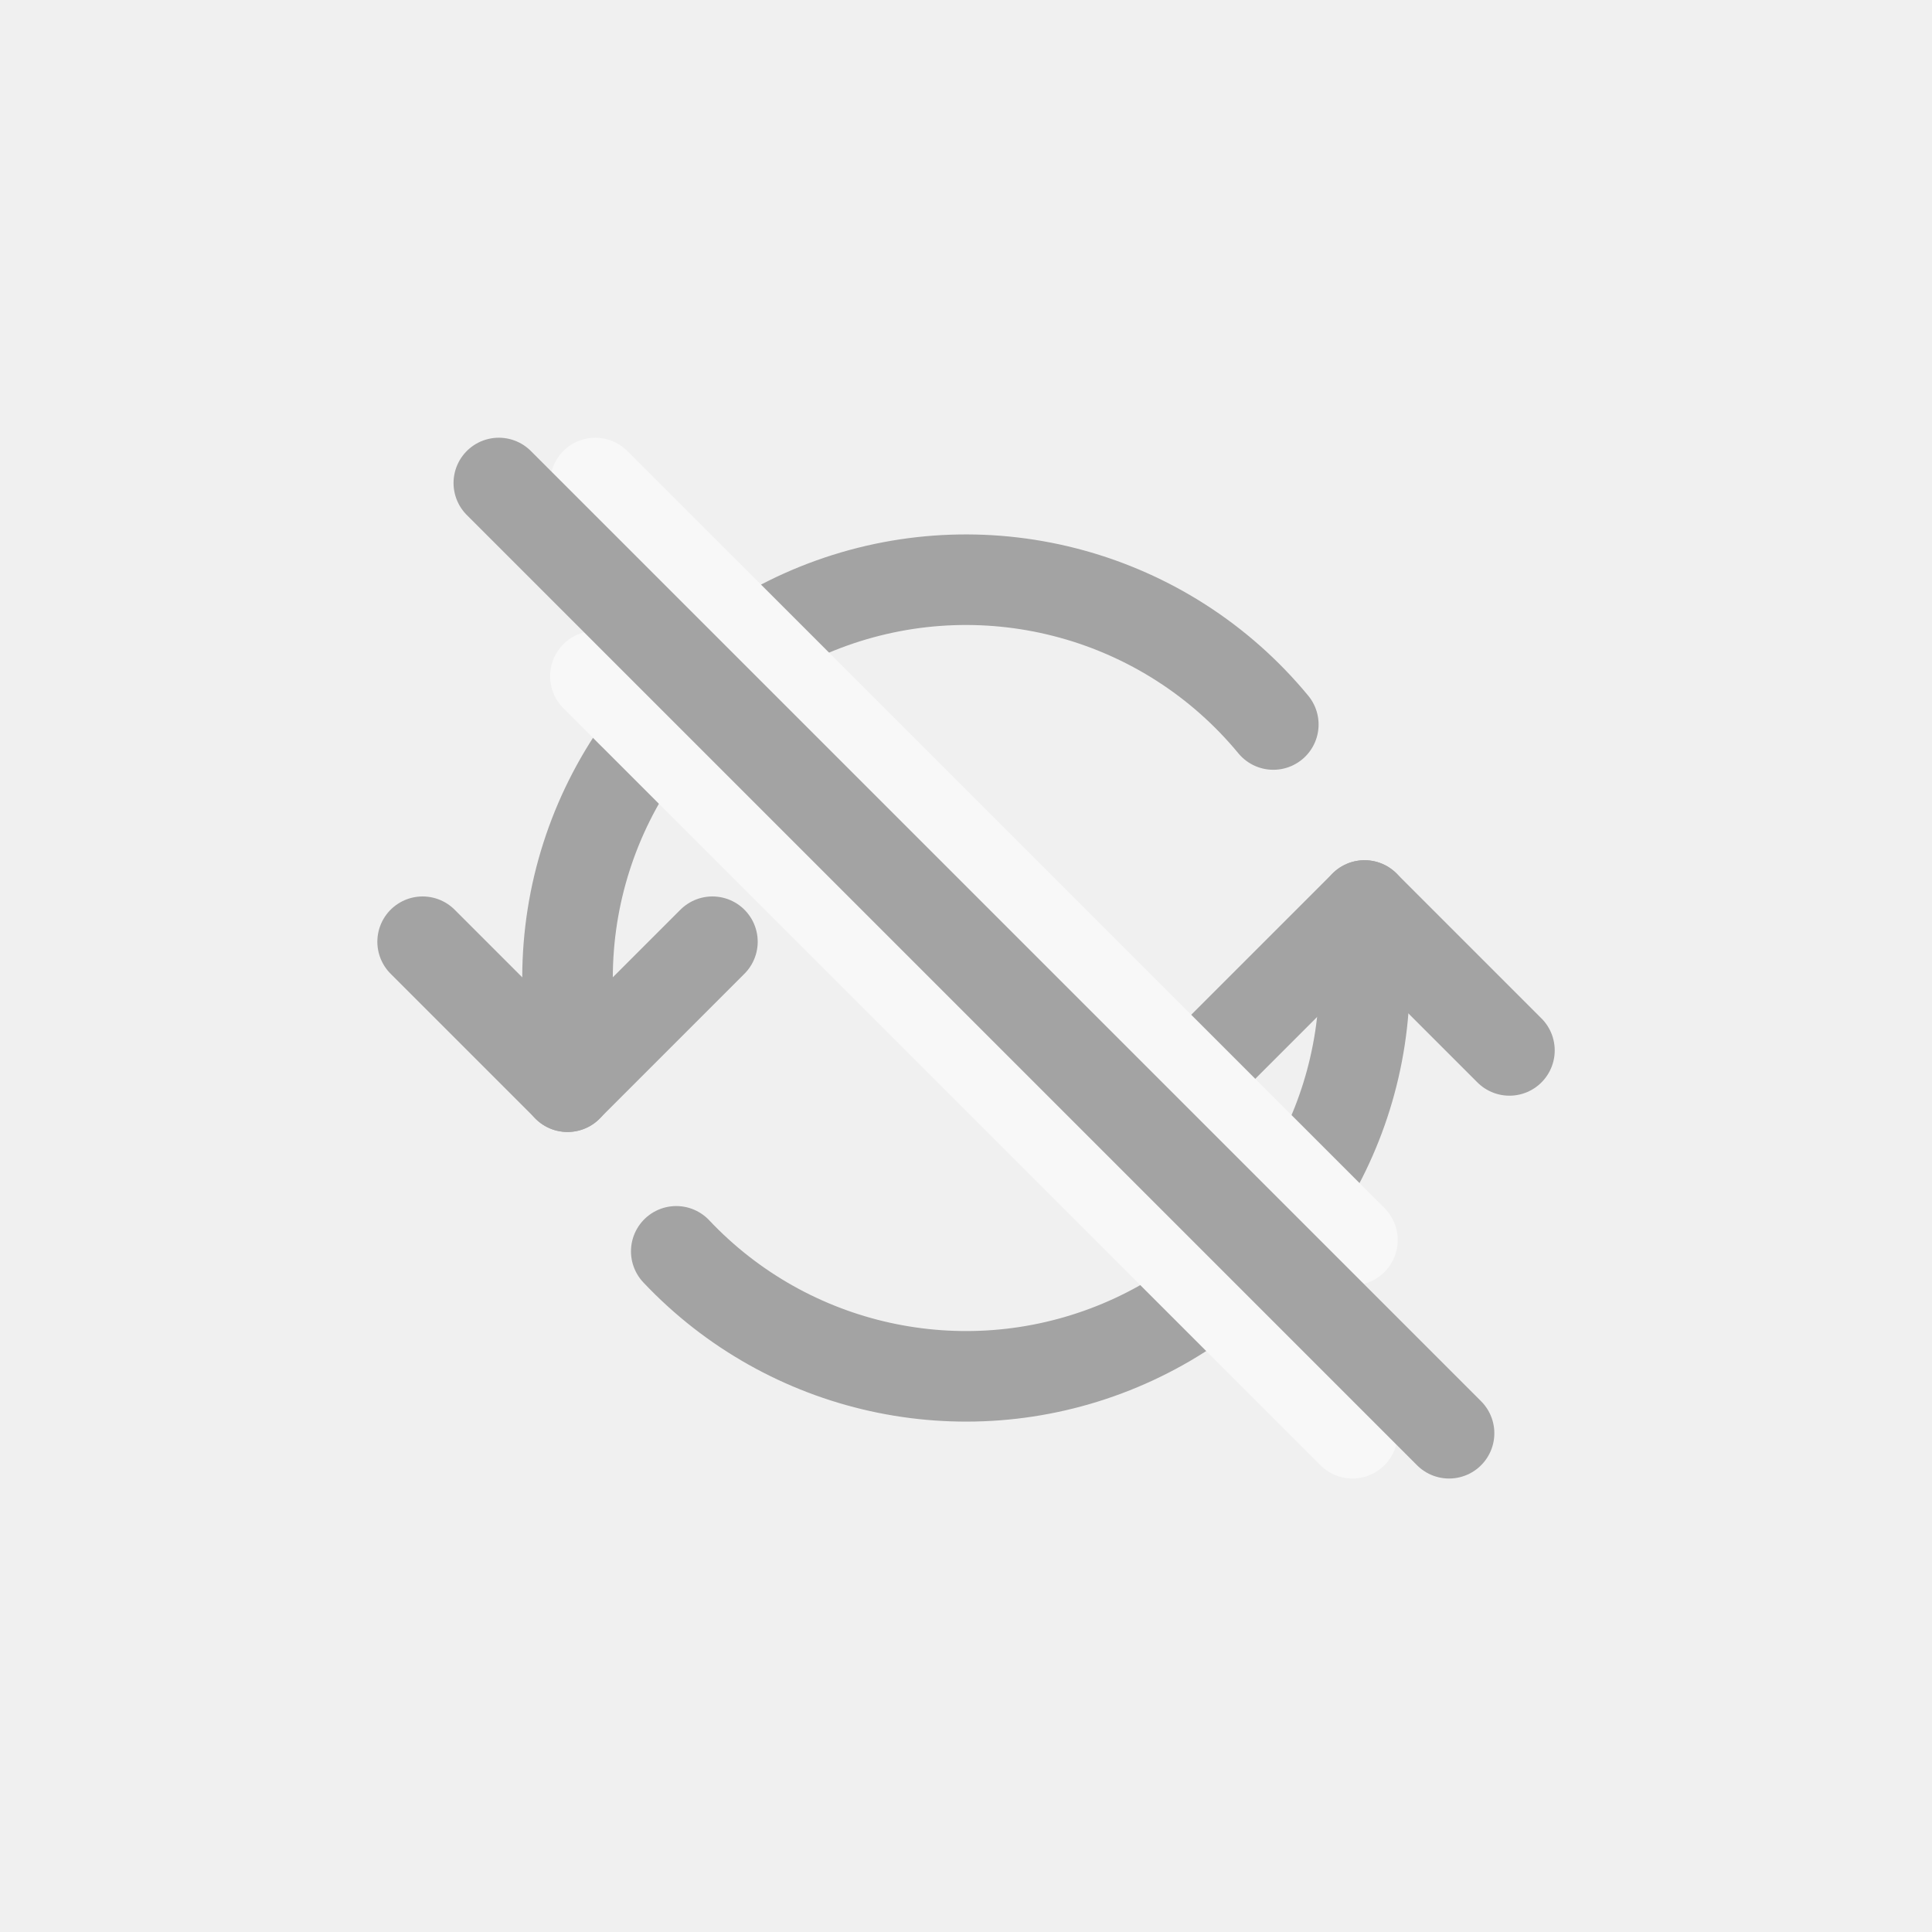
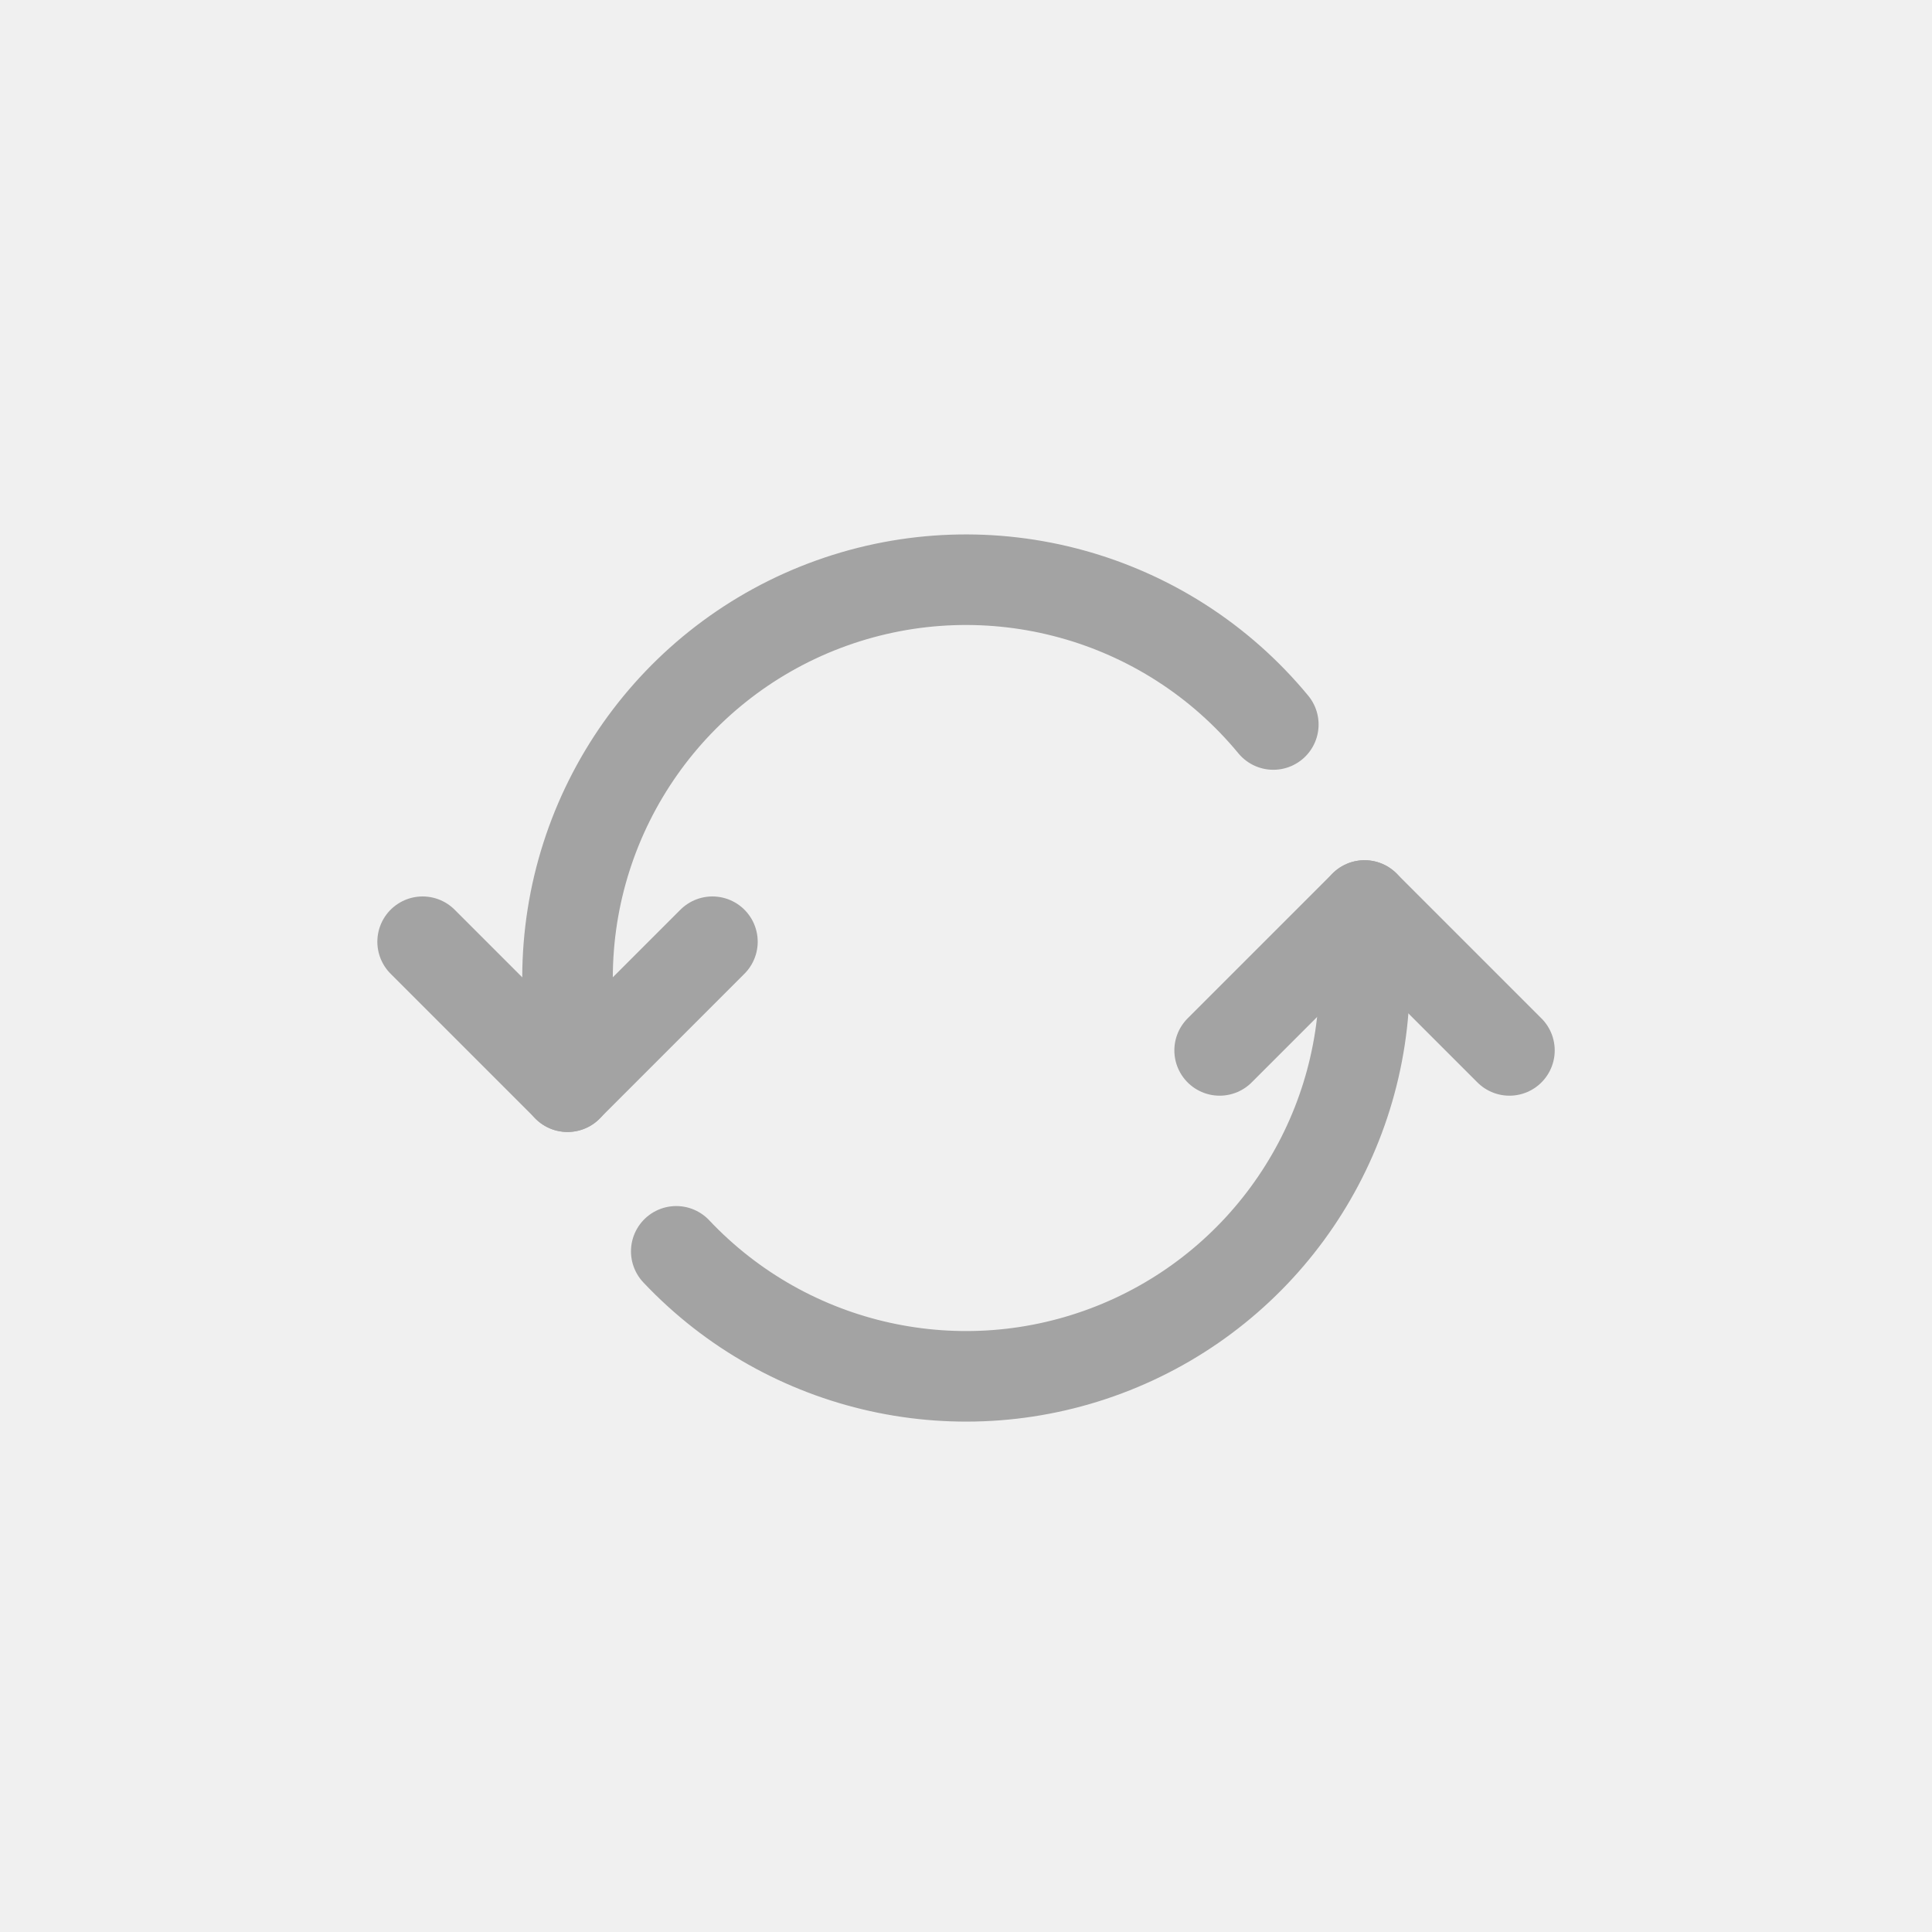
<svg xmlns="http://www.w3.org/2000/svg" width="32" height="32" viewBox="0 0 32 32" fill="none">
  <g opacity="0.5">
    <path d="M21.09 12C19.318 9.854 16.39 9.05 13.77 9.99C11.15 10.931 9.402 13.414 9.4 16.198V18" stroke="#565656" stroke-width="1.5" stroke-linecap="round" stroke-linejoin="round" />
    <path d="M11.201 20.726C13.057 22.693 15.925 23.328 18.438 22.33C20.951 21.332 22.601 18.902 22.601 16.198V14.998" stroke="#565656" stroke-width="1.5" stroke-linecap="round" stroke-linejoin="round" />
    <path d="M7 15.598L9.4 17.998L11.8 15.598" stroke="#565656" stroke-width="1.5" stroke-linecap="round" stroke-linejoin="round" />
    <path d="M25.001 17.398L22.601 14.998L20.201 17.398" stroke="#565656" stroke-width="1.5" stroke-linecap="round" stroke-linejoin="round" />
-     <line x1="9.861" y1="11.2" x2="22.401" y2="23.739" stroke="white" stroke-width="1.5" stroke-linecap="round" />
-     <line x1="9.861" y1="8" x2="22.401" y2="20.539" stroke="white" stroke-width="1.5" stroke-linecap="round" />
-     <line x1="8.262" y1="8" x2="24.001" y2="23.739" stroke="#565656" stroke-width="1.5" stroke-linecap="round" />
  </g>
</svg>
